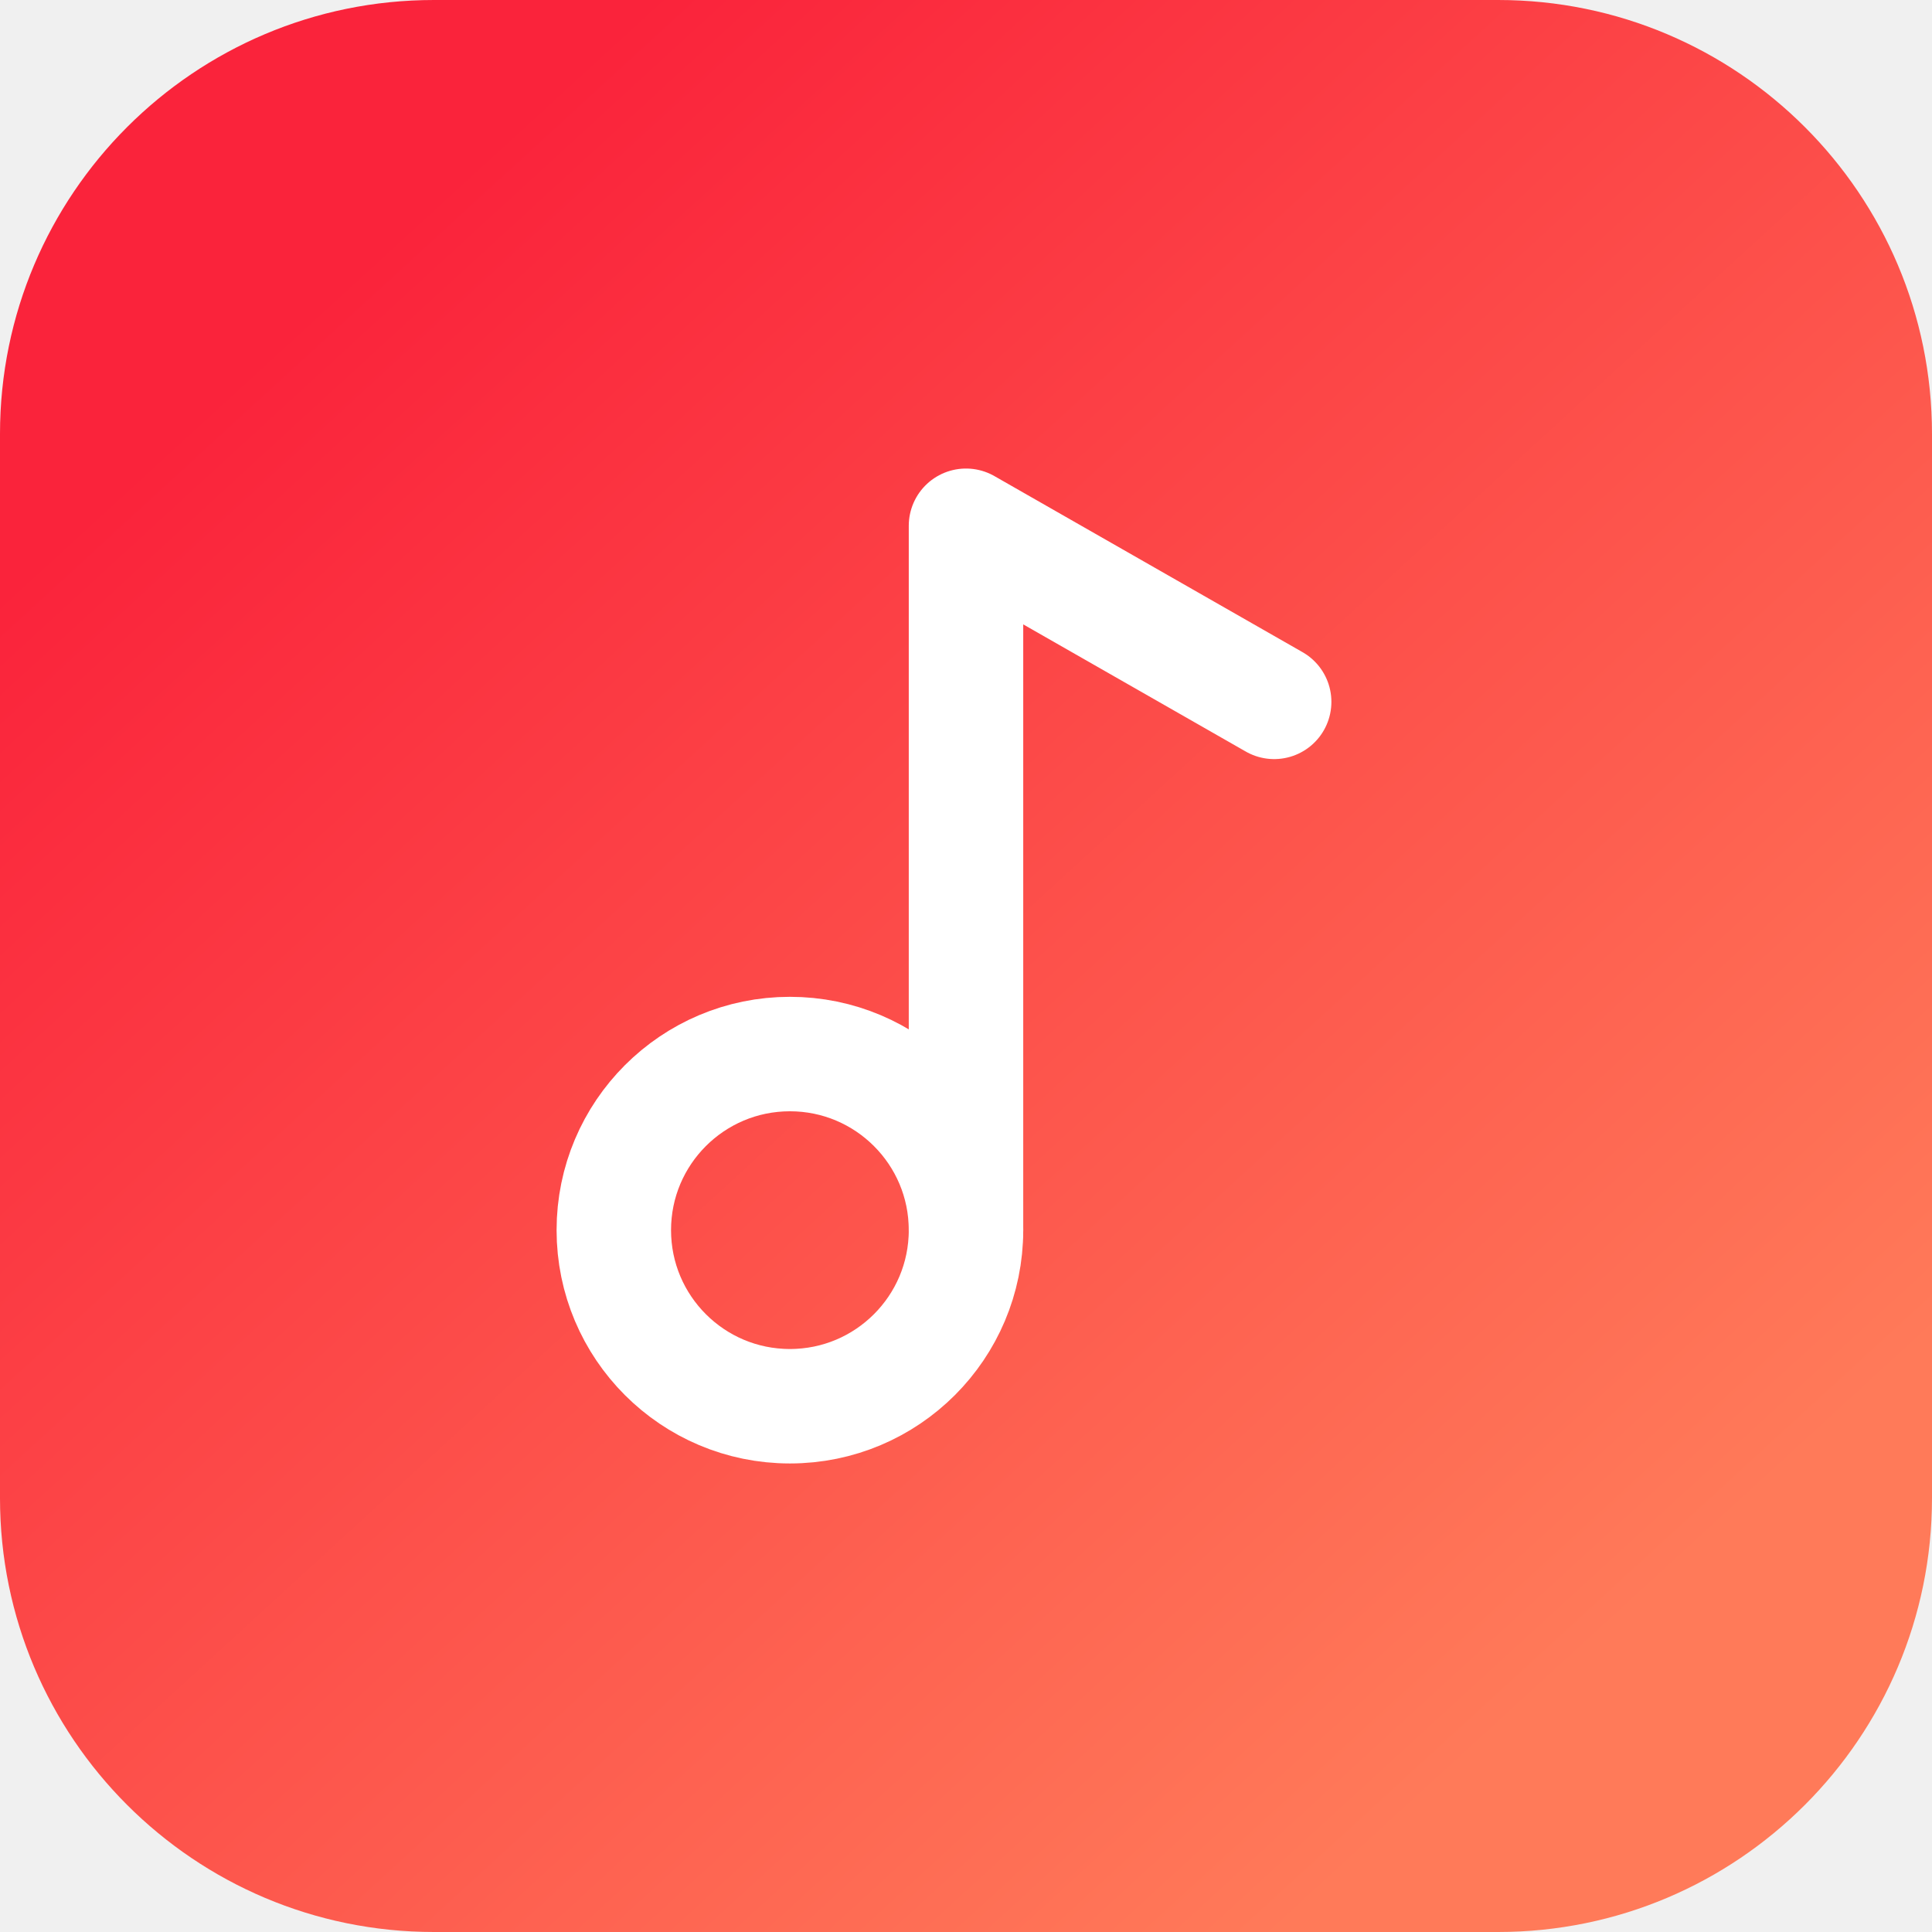
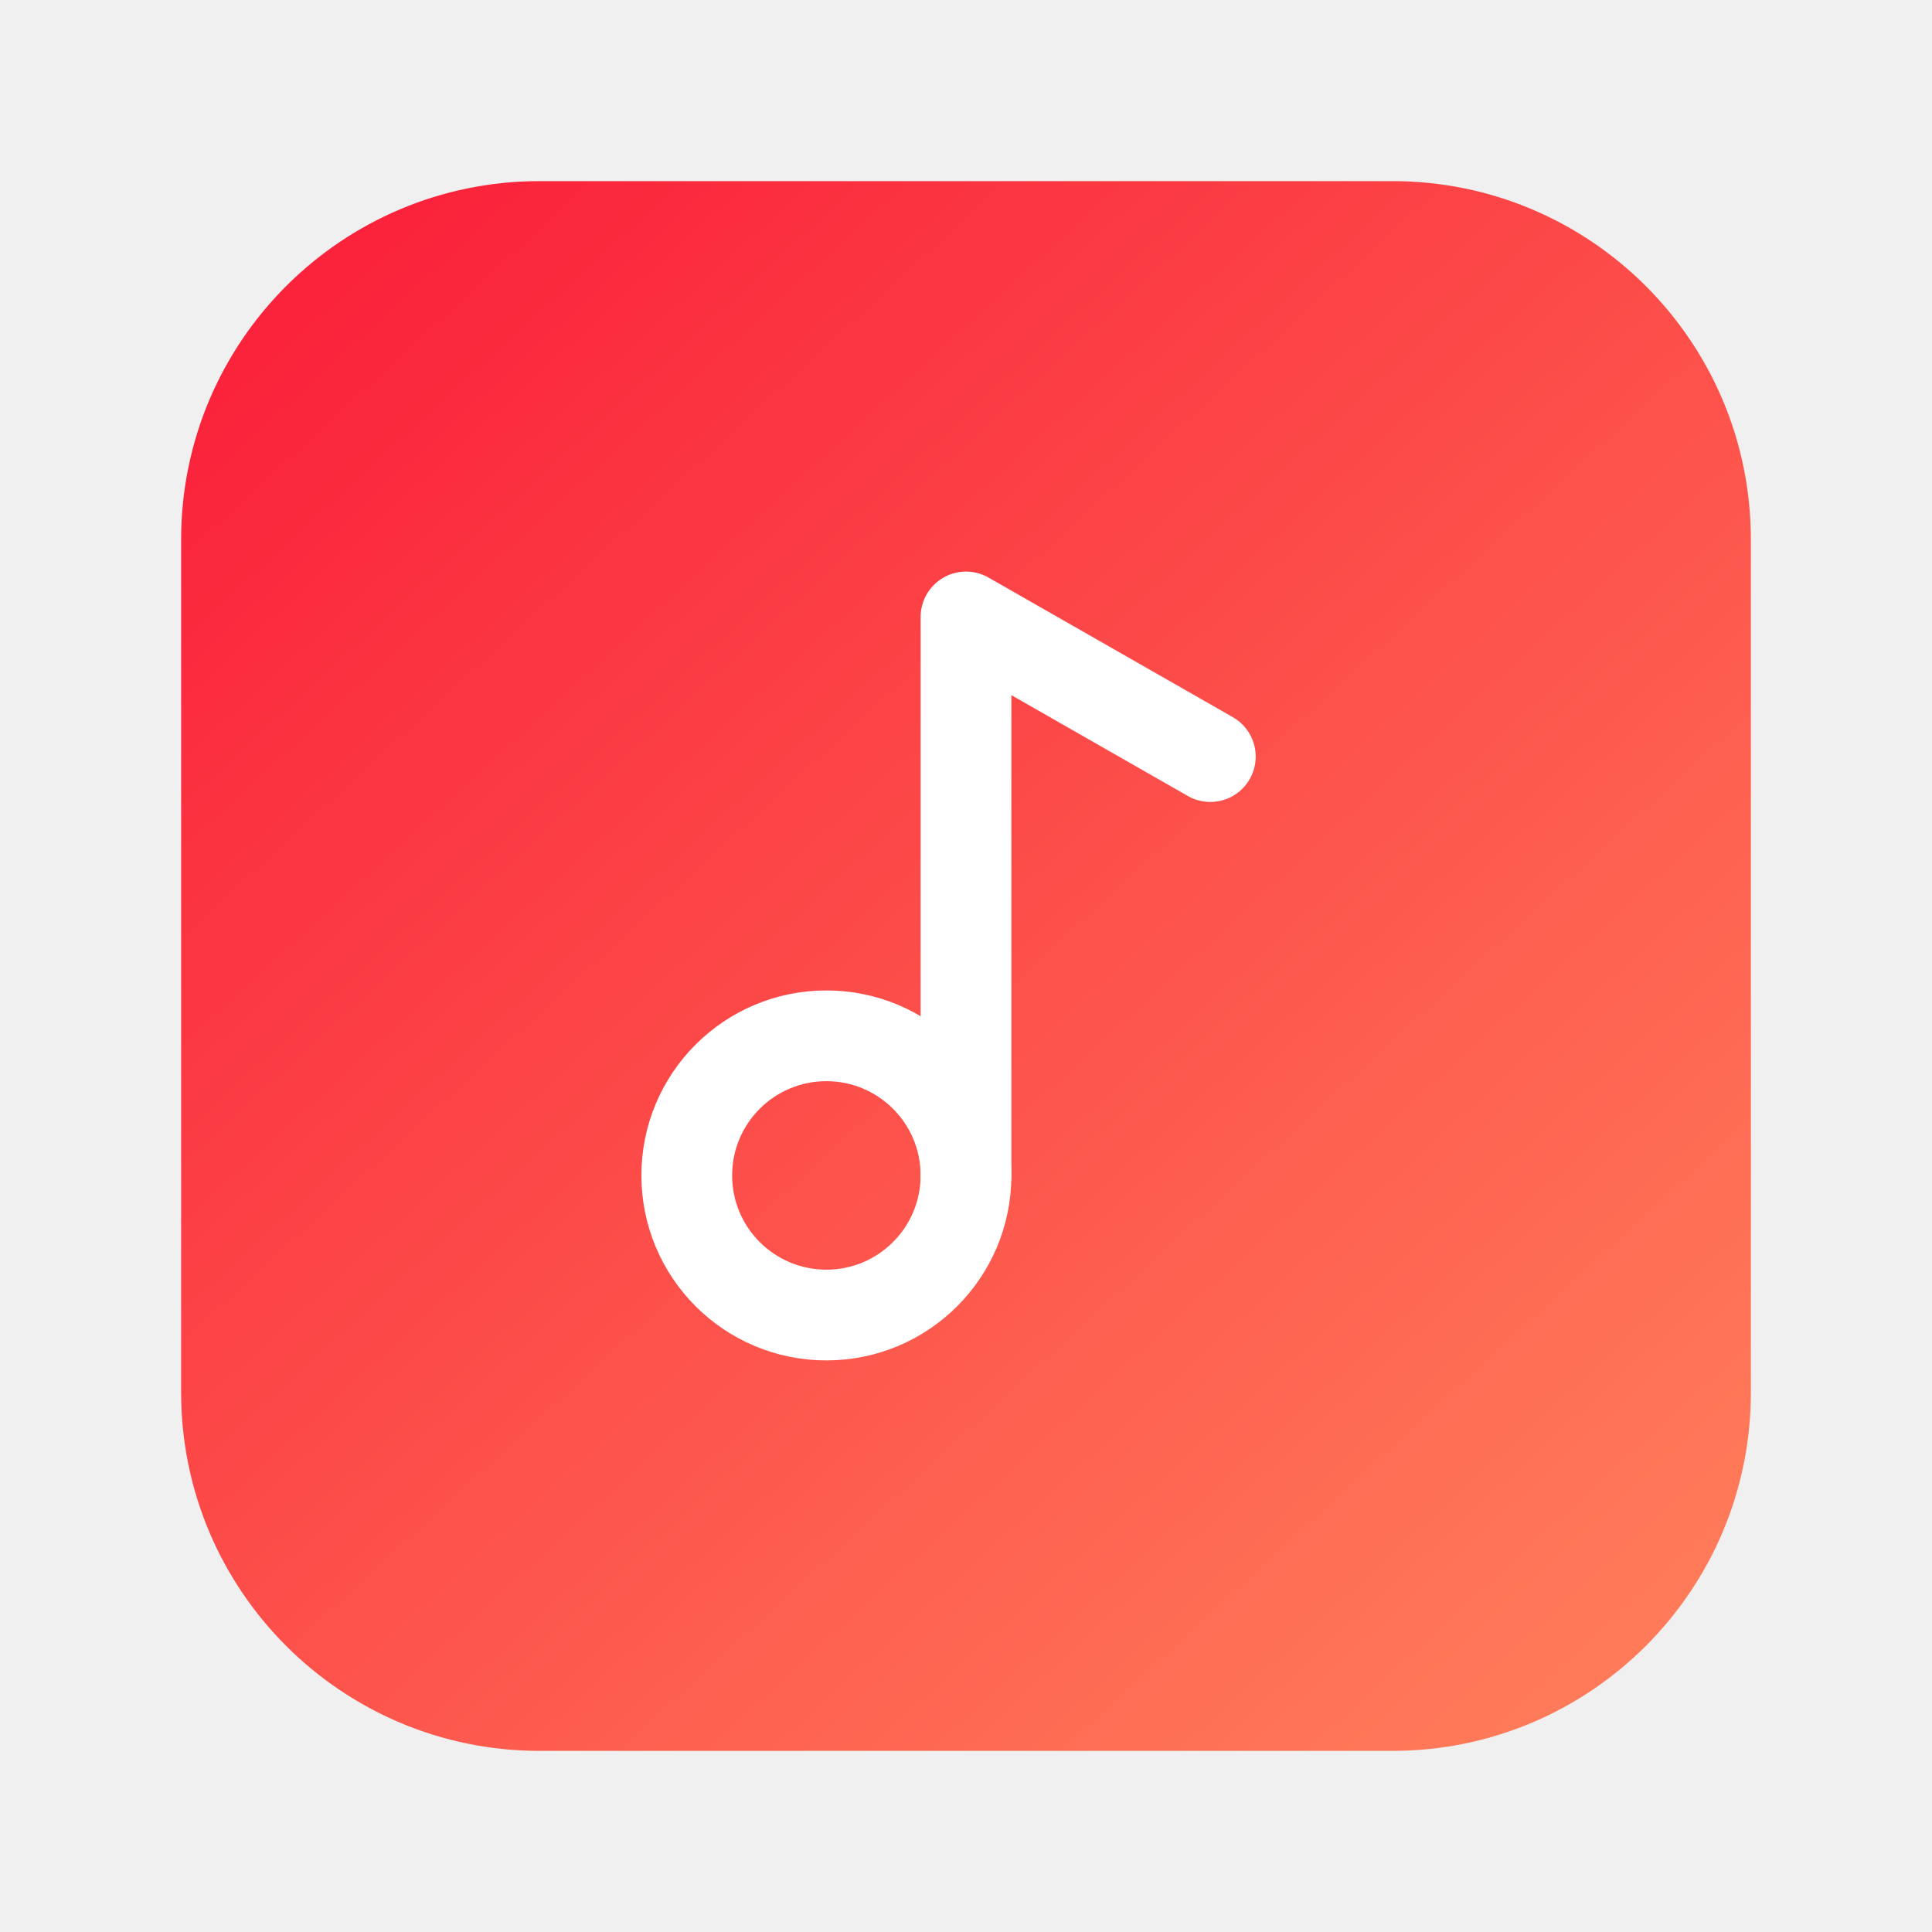
<svg xmlns="http://www.w3.org/2000/svg" width="1024" height="1024" viewBox="0 0 1024 1024">
  <defs>
    <linearGradient id="appIconGradient" x1="180" y1="150" x2="844" y2="874" gradientUnits="userSpaceOnUse">
      <stop stop-color="#fa233b" />
      <stop offset="1" stop-color="#ff7a59" />
    </linearGradient>
  </defs>
-   <rect width="1024" height="1024" rx="230" fill="url(#appIconGradient)" />
-   <svg x="232" y="232" width="560" height="560" viewBox="0 0 24 24" fill="none" stroke="#ffffff" stroke-width="2.6" stroke-linecap="round" stroke-linejoin="round">
+   <rect x="96" y="96" width="832" height="832" rx="190" fill="url(#appIconGradient)" />
+   <svg x="290" y="290" width="444" height="444" viewBox="0 0 24 24" fill="none" stroke="#ffffff" stroke-width="2.6" stroke-linecap="round" stroke-linejoin="round">
    <circle cx="8" cy="18" r="4" />
    <path d="M12 18V2l7 4" />
  </svg>
</svg>
